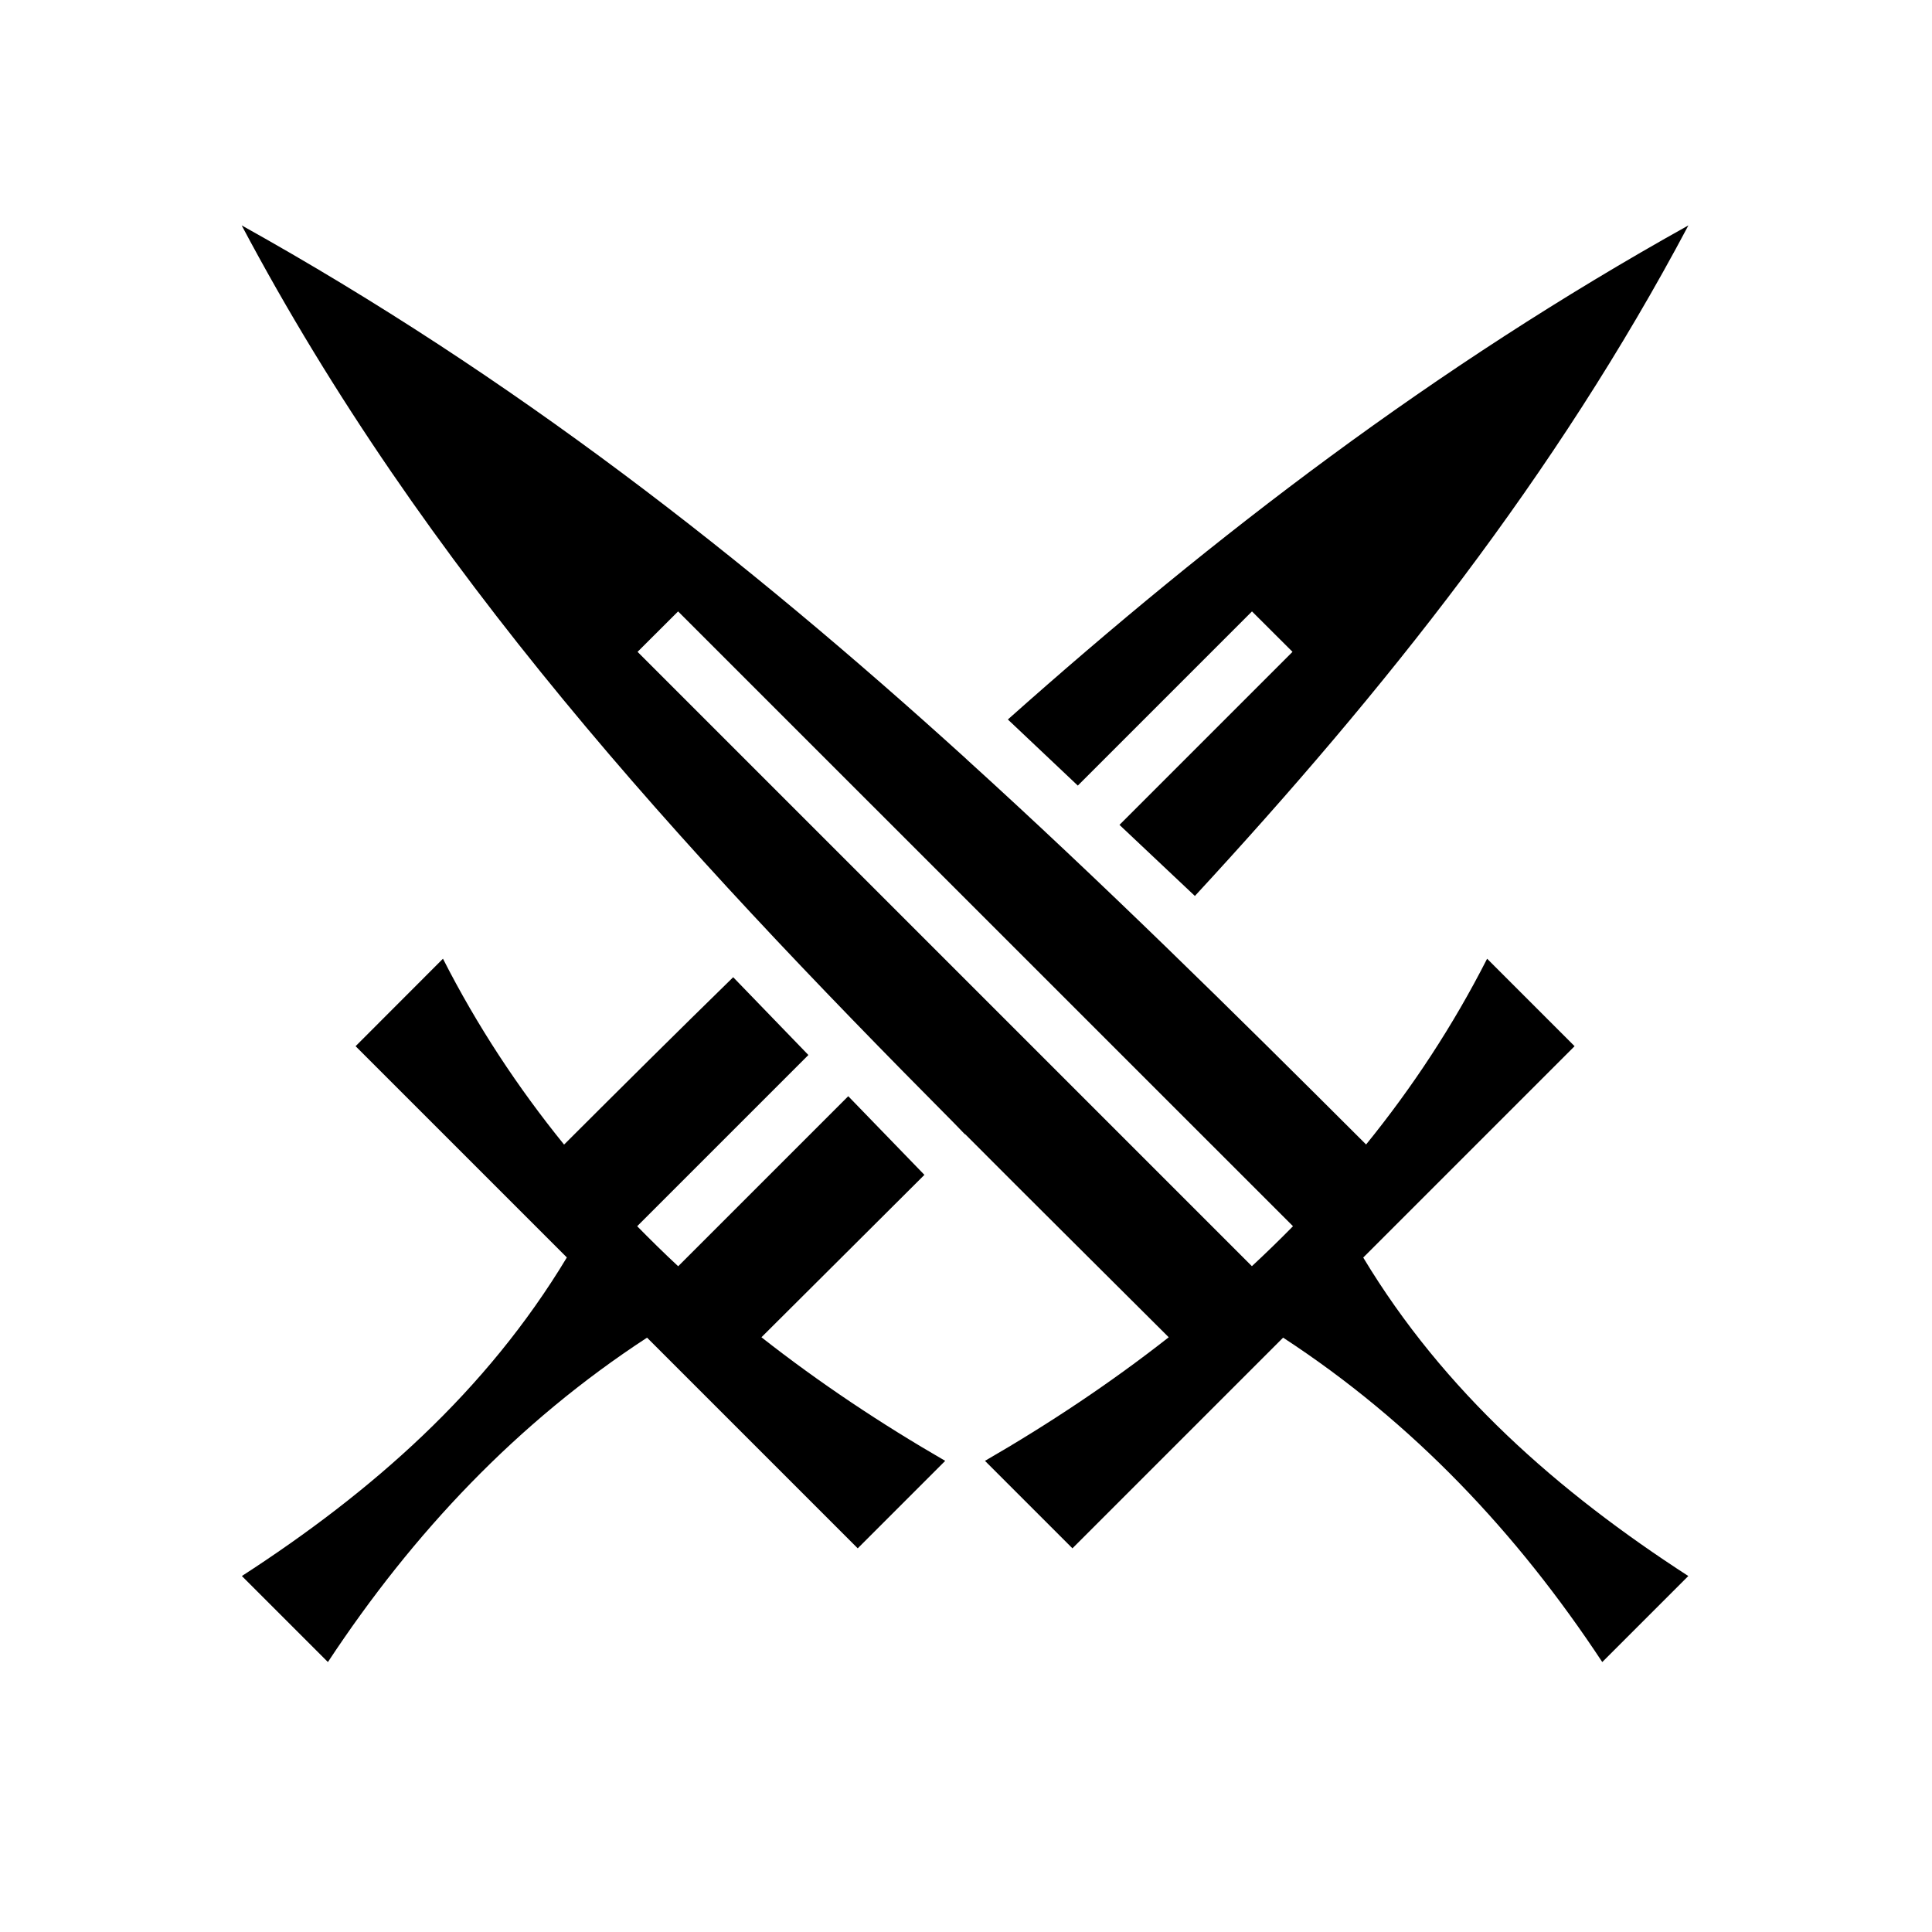
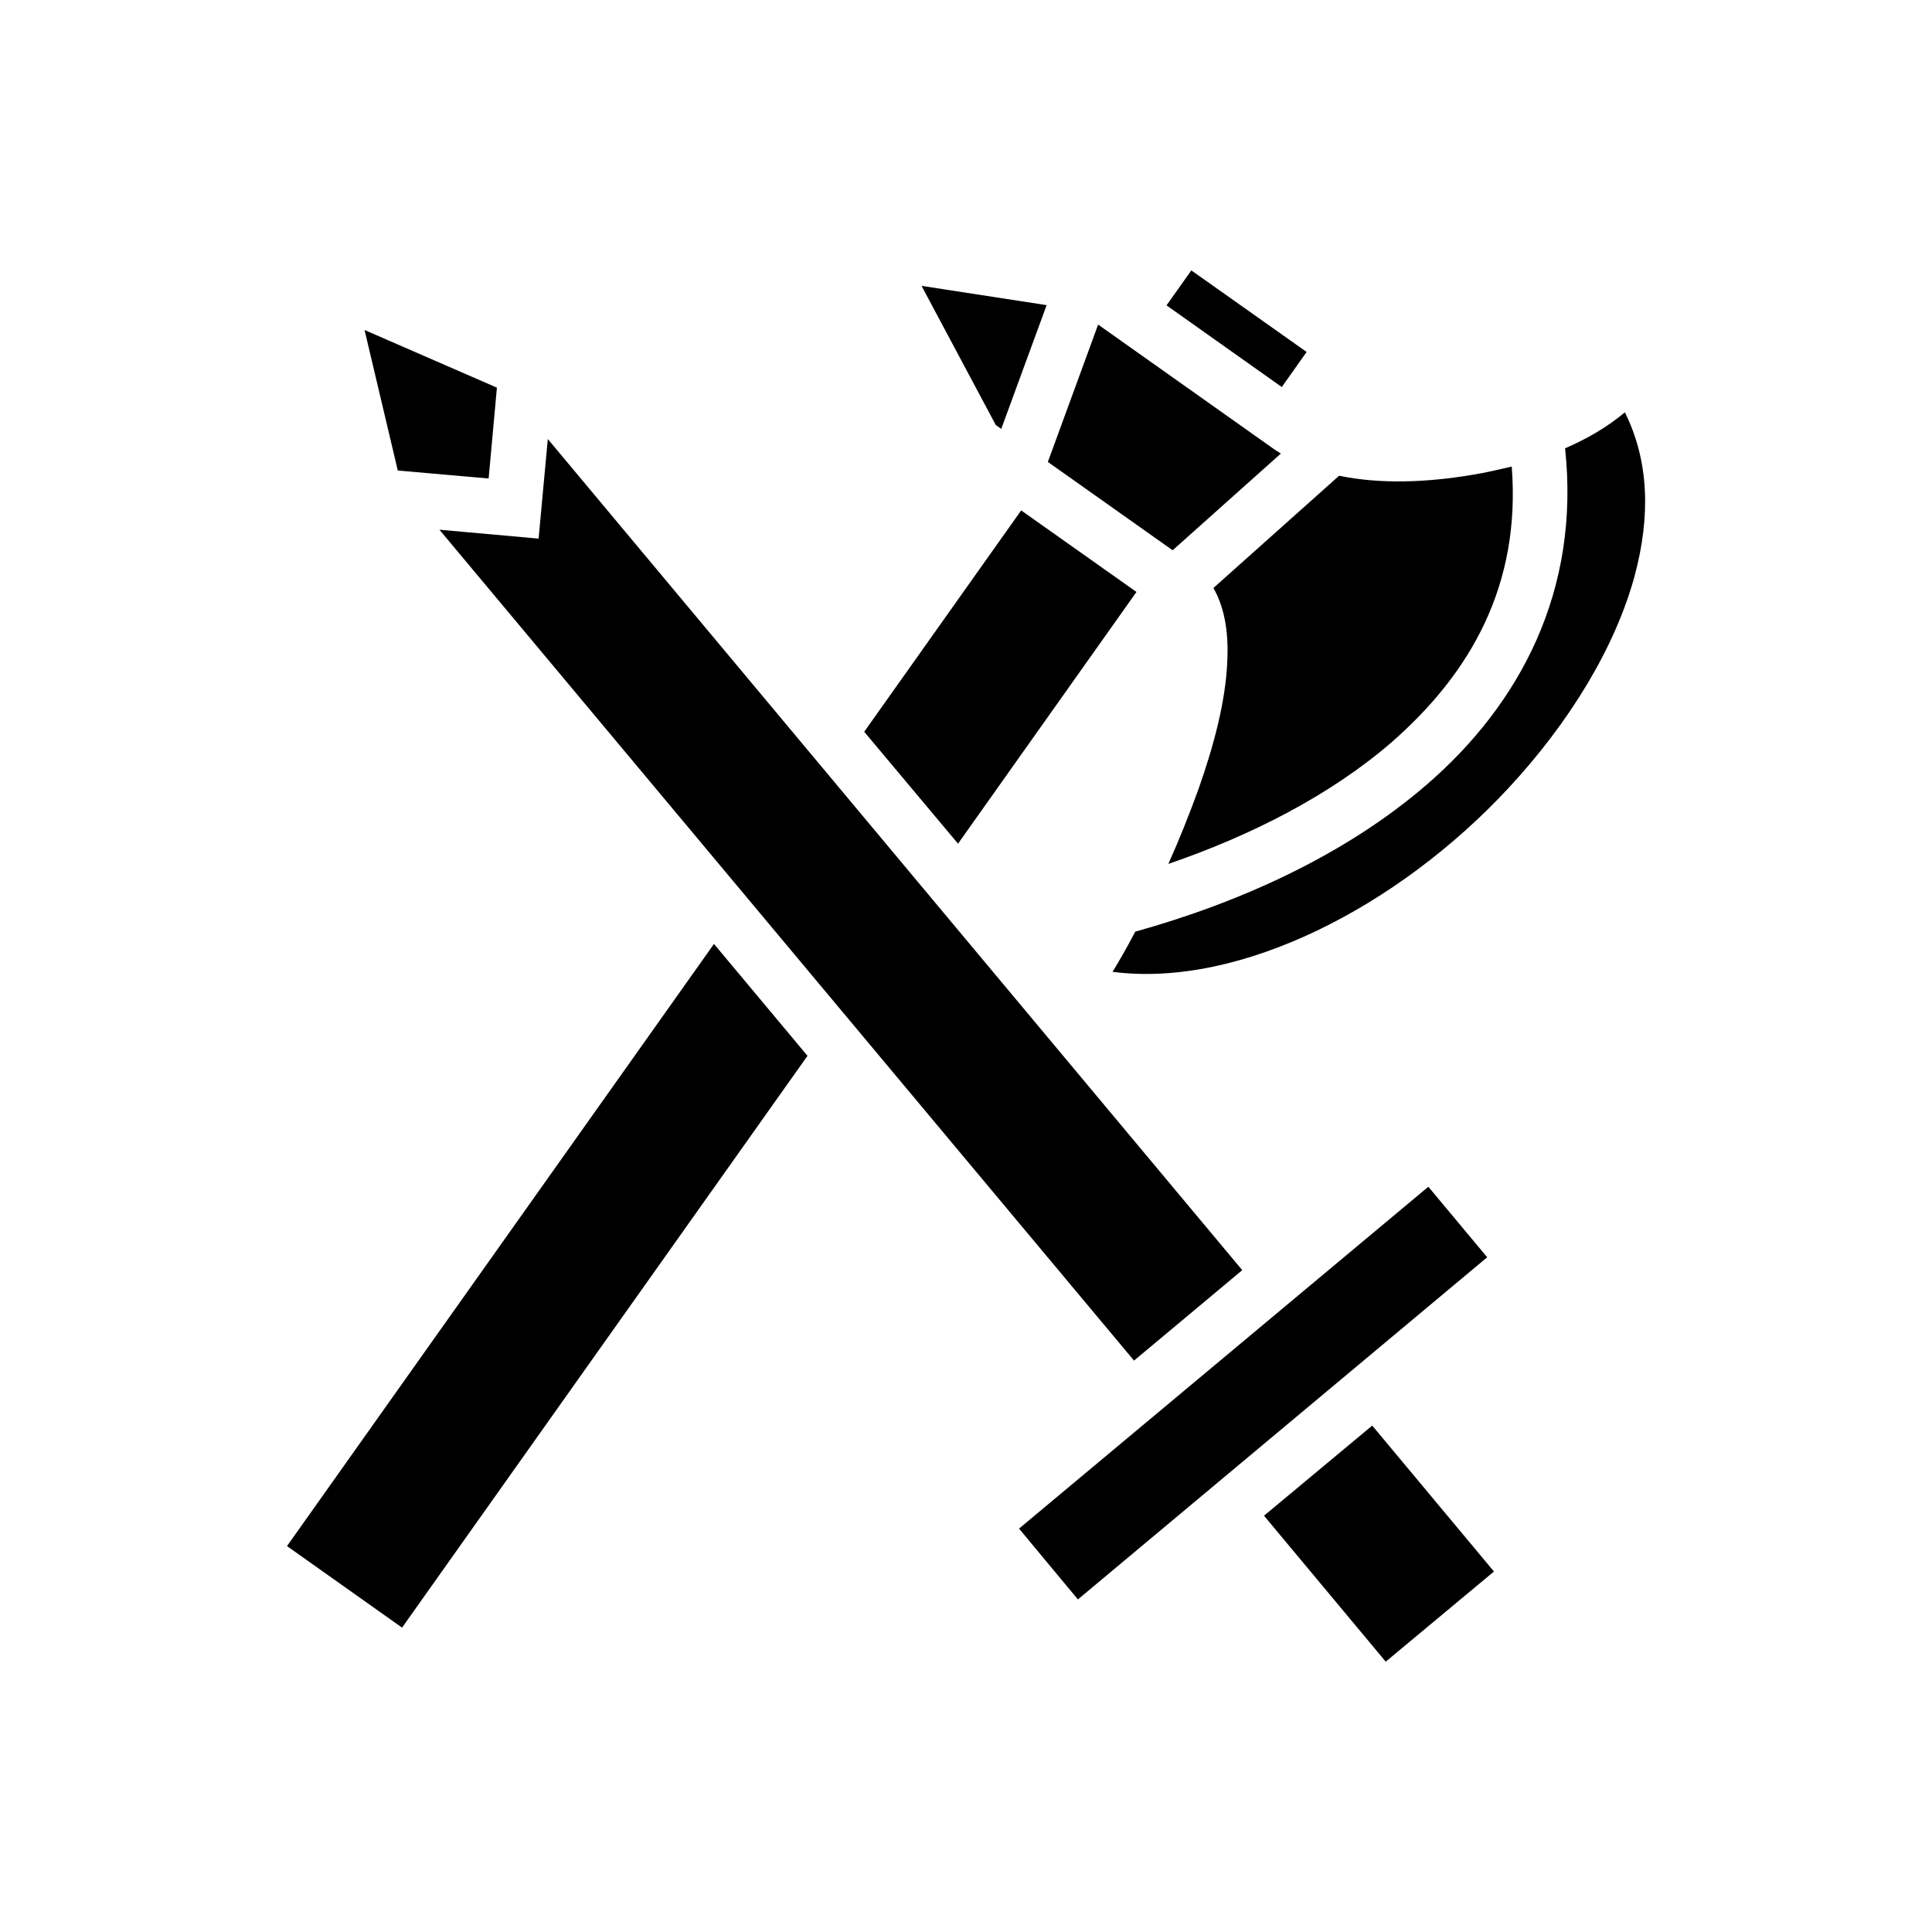
<svg xmlns="http://www.w3.org/2000/svg" id="ocu-guerrero" viewBox="0 0 24 24" width="24" height="24">
  <g transform="translate(2.25 2.25) scale(0.03808594)">
-     <path fill="#000" d="M19.75 14.438c59.538 112.29 142.51 202.35 232.28 292.718l3.626 3.75.063-.062c21.827 21.93 44.04 43.923 66.405 66.25-18.856 14.813-38.974 28.2-59.938 40.312l28.532 28.53 68.717-68.717c42.337 27.636 76.286 63.646 104.094 105.81l28.064-28.06c-42.47-27.493-79.74-60.206-106.03-103.876l68.936-68.938-28.53-28.53c-11.115 21.853-24.413 42.015-39.47 60.593-43.852-43.8-86.462-85.842-130.125-125.47-.224-.203-.432-.422-.656-.625C183.624 122.75 108.515 63.91 19.75 14.437zm471.875 0c-83.038 46.28-154.122 100.78-221.97 161.156l22.814 21.562 56.81-56.812 13.22 13.187-56.438 56.44 24.594 23.186c61.802-66.92 117.6-136.92 160.97-218.72zm-329.53 125.906l200.56 200.53c-4.36 4.443-8.84 8.793-13.405 13.032L148.875 153.53l13.22-13.186zm-76.69 113.28l-28.5 28.532 68.907 68.906c-26.29 43.673-63.53 76.414-106 103.907l28.063 28.06c27.807-42.164 61.758-78.174 104.094-105.81l68.718 68.717 28.53-28.53c-20.962-12.113-41.08-25.5-59.937-40.313 17.865-17.83 35.61-35.433 53.157-52.97l-24.843-25.655-55.47 55.467c-4.565-4.238-9.014-8.62-13.374-13.062l55.844-55.844-24.53-25.374c-18.28 17.856-36.602 36.06-55.158 54.594-15.068-18.587-28.38-38.758-39.5-60.625z" />
+     <path fill="#000" d="M329.5 29.12l-8.1 11.4L359 67.16l8.1-11.44zm-88 5.04l24.2 45.36 1.8 1.29 14.8-40.36zm57.6 12.63l-16.4 44.8 40.7 28.81 35.3-31.54c-.9-.58-1.9-1.19-2.8-1.84zM59.83 48.56l10.84 45.83 29.63 2.6 2.7-29.63zM470.9 75.41c-5.6 4.71-12.2 8.59-19.5 11.74 5 46.45-14.7 83.45-45.2 109.75-26.5 22.9-60.9 38.4-95 47.9-2.5 4.8-5 9.2-7.4 13.1 41.5 5.4 93.2-21.2 129.2-60 19.8-21.3 34.8-45.9 41.1-69.2 5.2-19.4 4.7-37.42-3.2-53.29zm-351.3 8.71l-3 32.48-32.35-2.9 226.55 271 20-16.7 15.3-12.8zM434 93.09c-4.2 1-8.5 2-12.8 2.7-14.9 2.5-30.1 3.1-43.5.3l-41 36.61c4 7 5 15.7 4.5 24.5-.6 12.6-4.3 26.7-9.3 40.9-3 8.3-6.3 16.6-9.9 24.6 26.9-9.2 52.6-22.3 72.5-39.4 26.2-22.8 42.5-51.6 39.5-90.21zM274 107.4l-51.2 72.2 30.6 36.5 58.2-82.1zM173.8 248.8L34.53 445.2l37.53 26.6L204.3 285.3zm233 79.2L273.3 439.5l19.2 23.1L426 351zm-18.3 77.9l-35.3 29.4 39.7 47.6 35.3-29.4z" />
  </g>
</svg>
